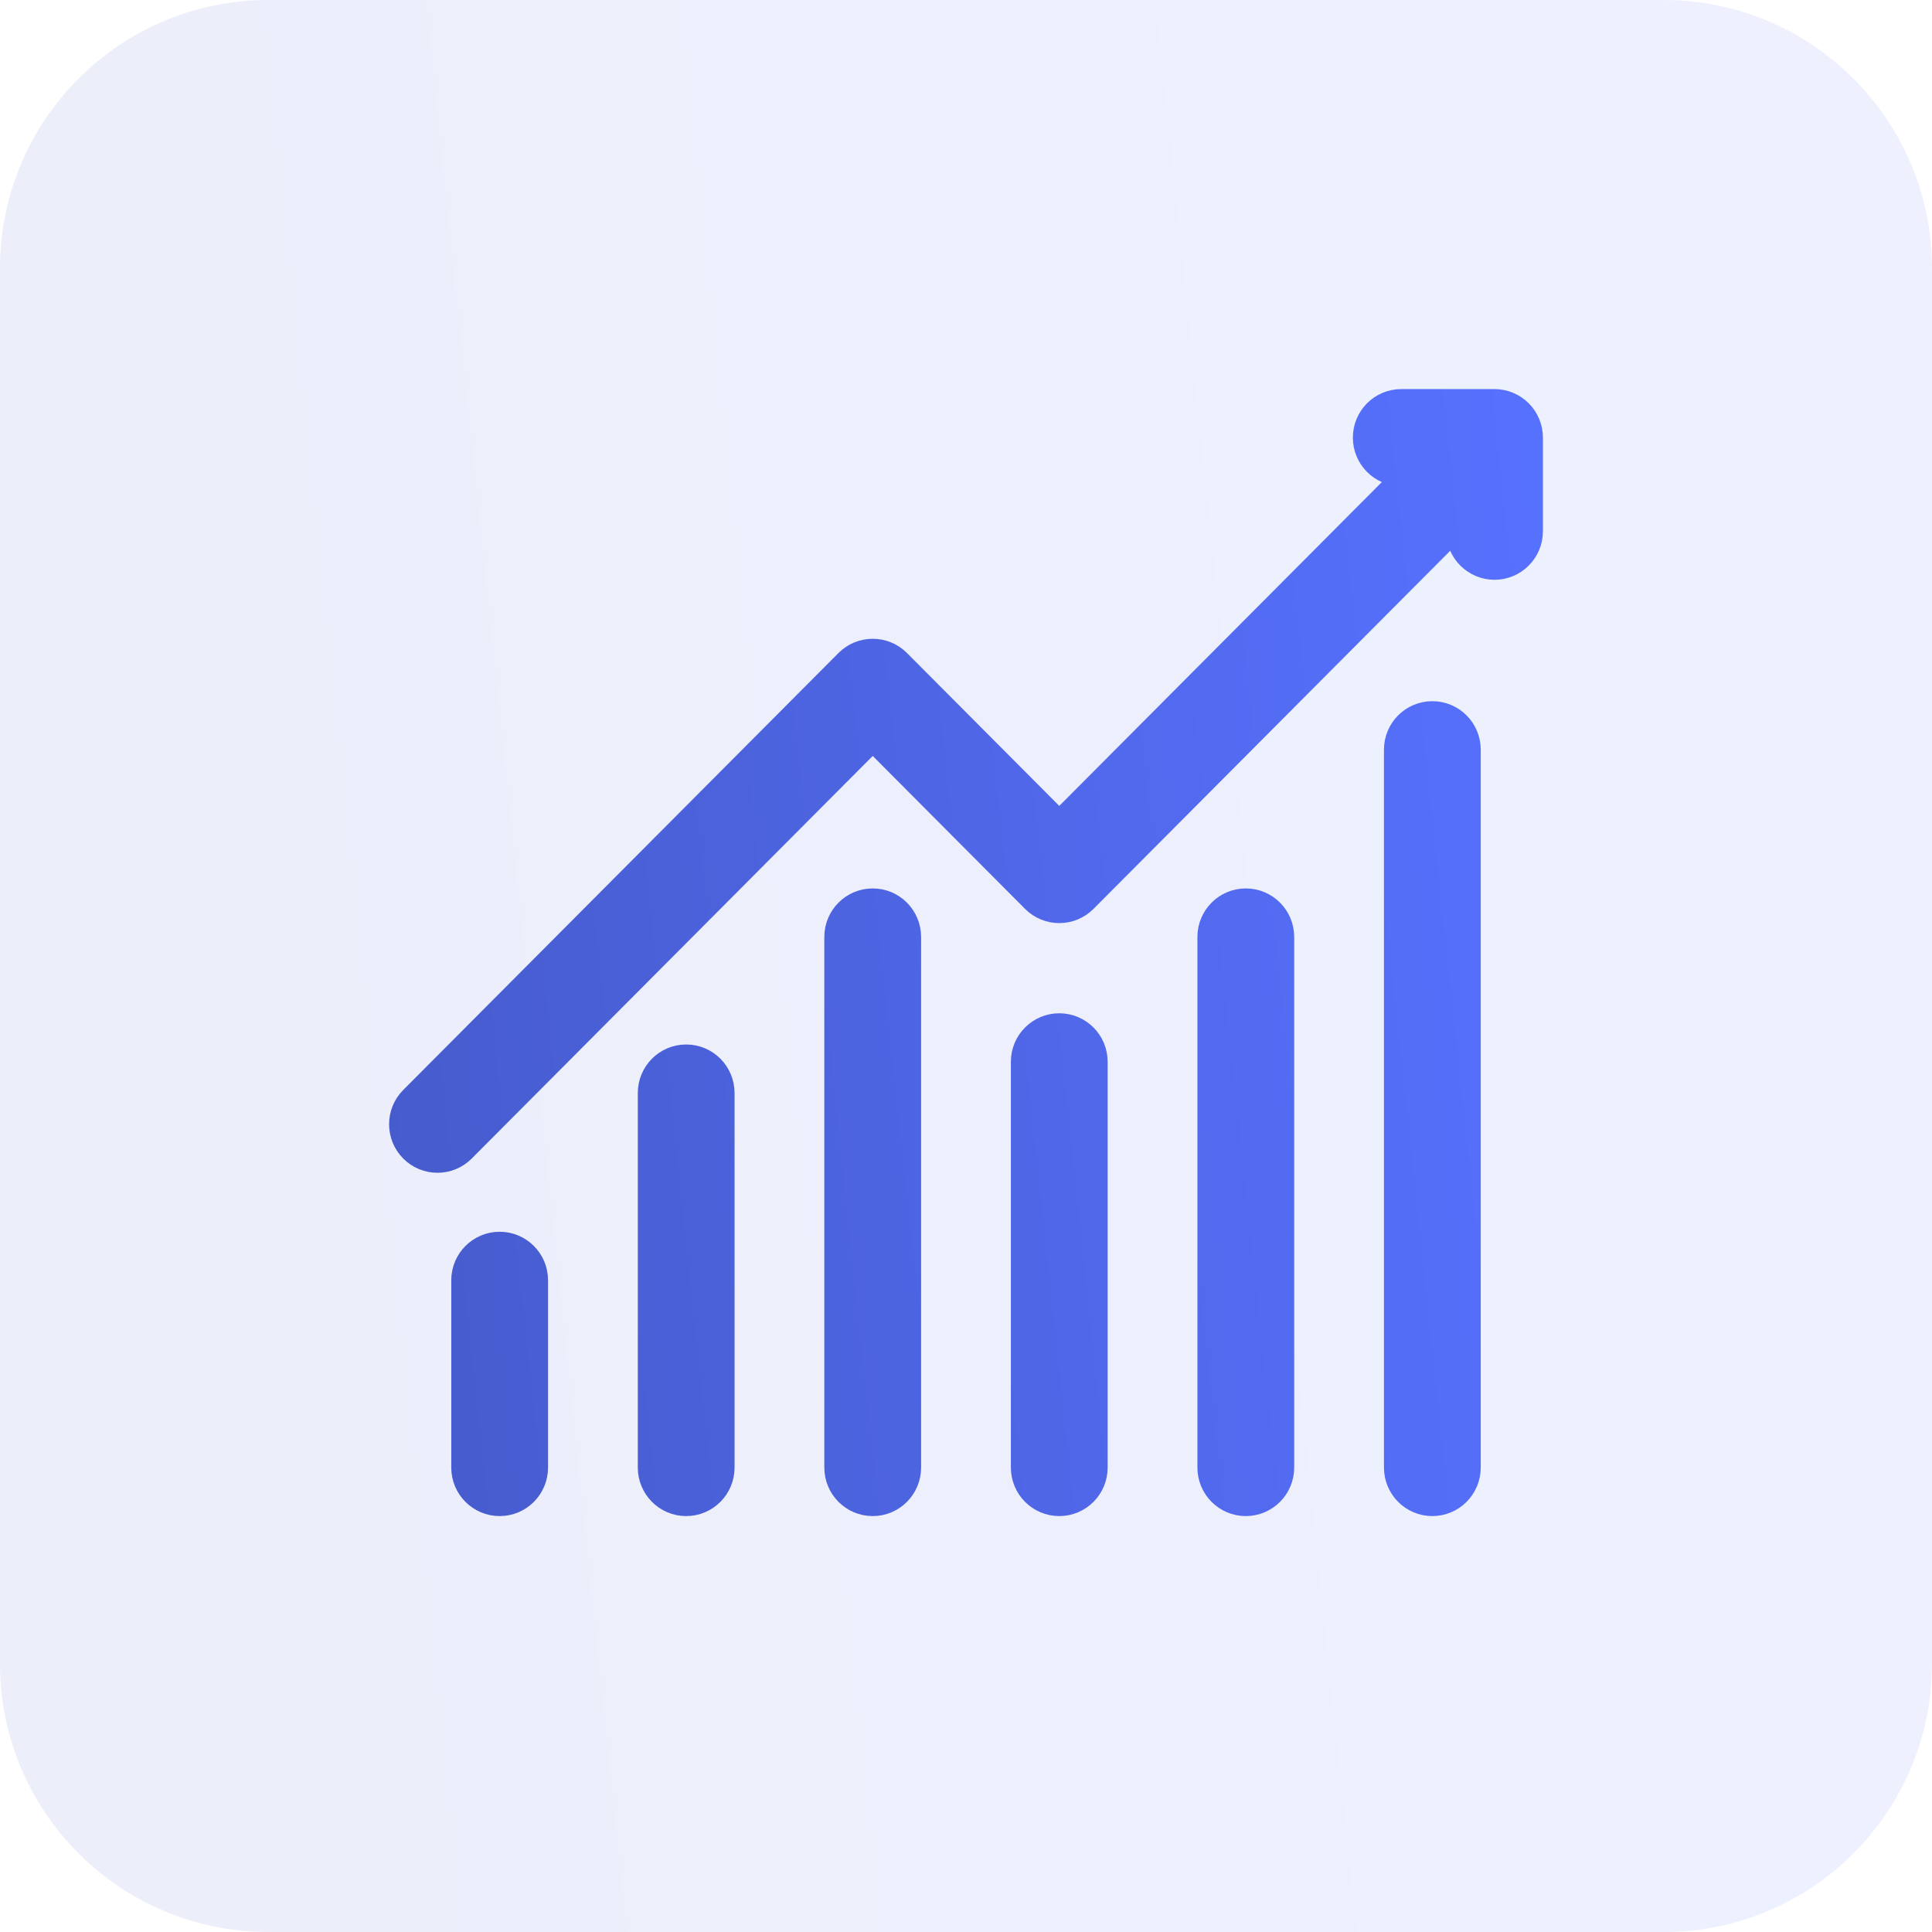
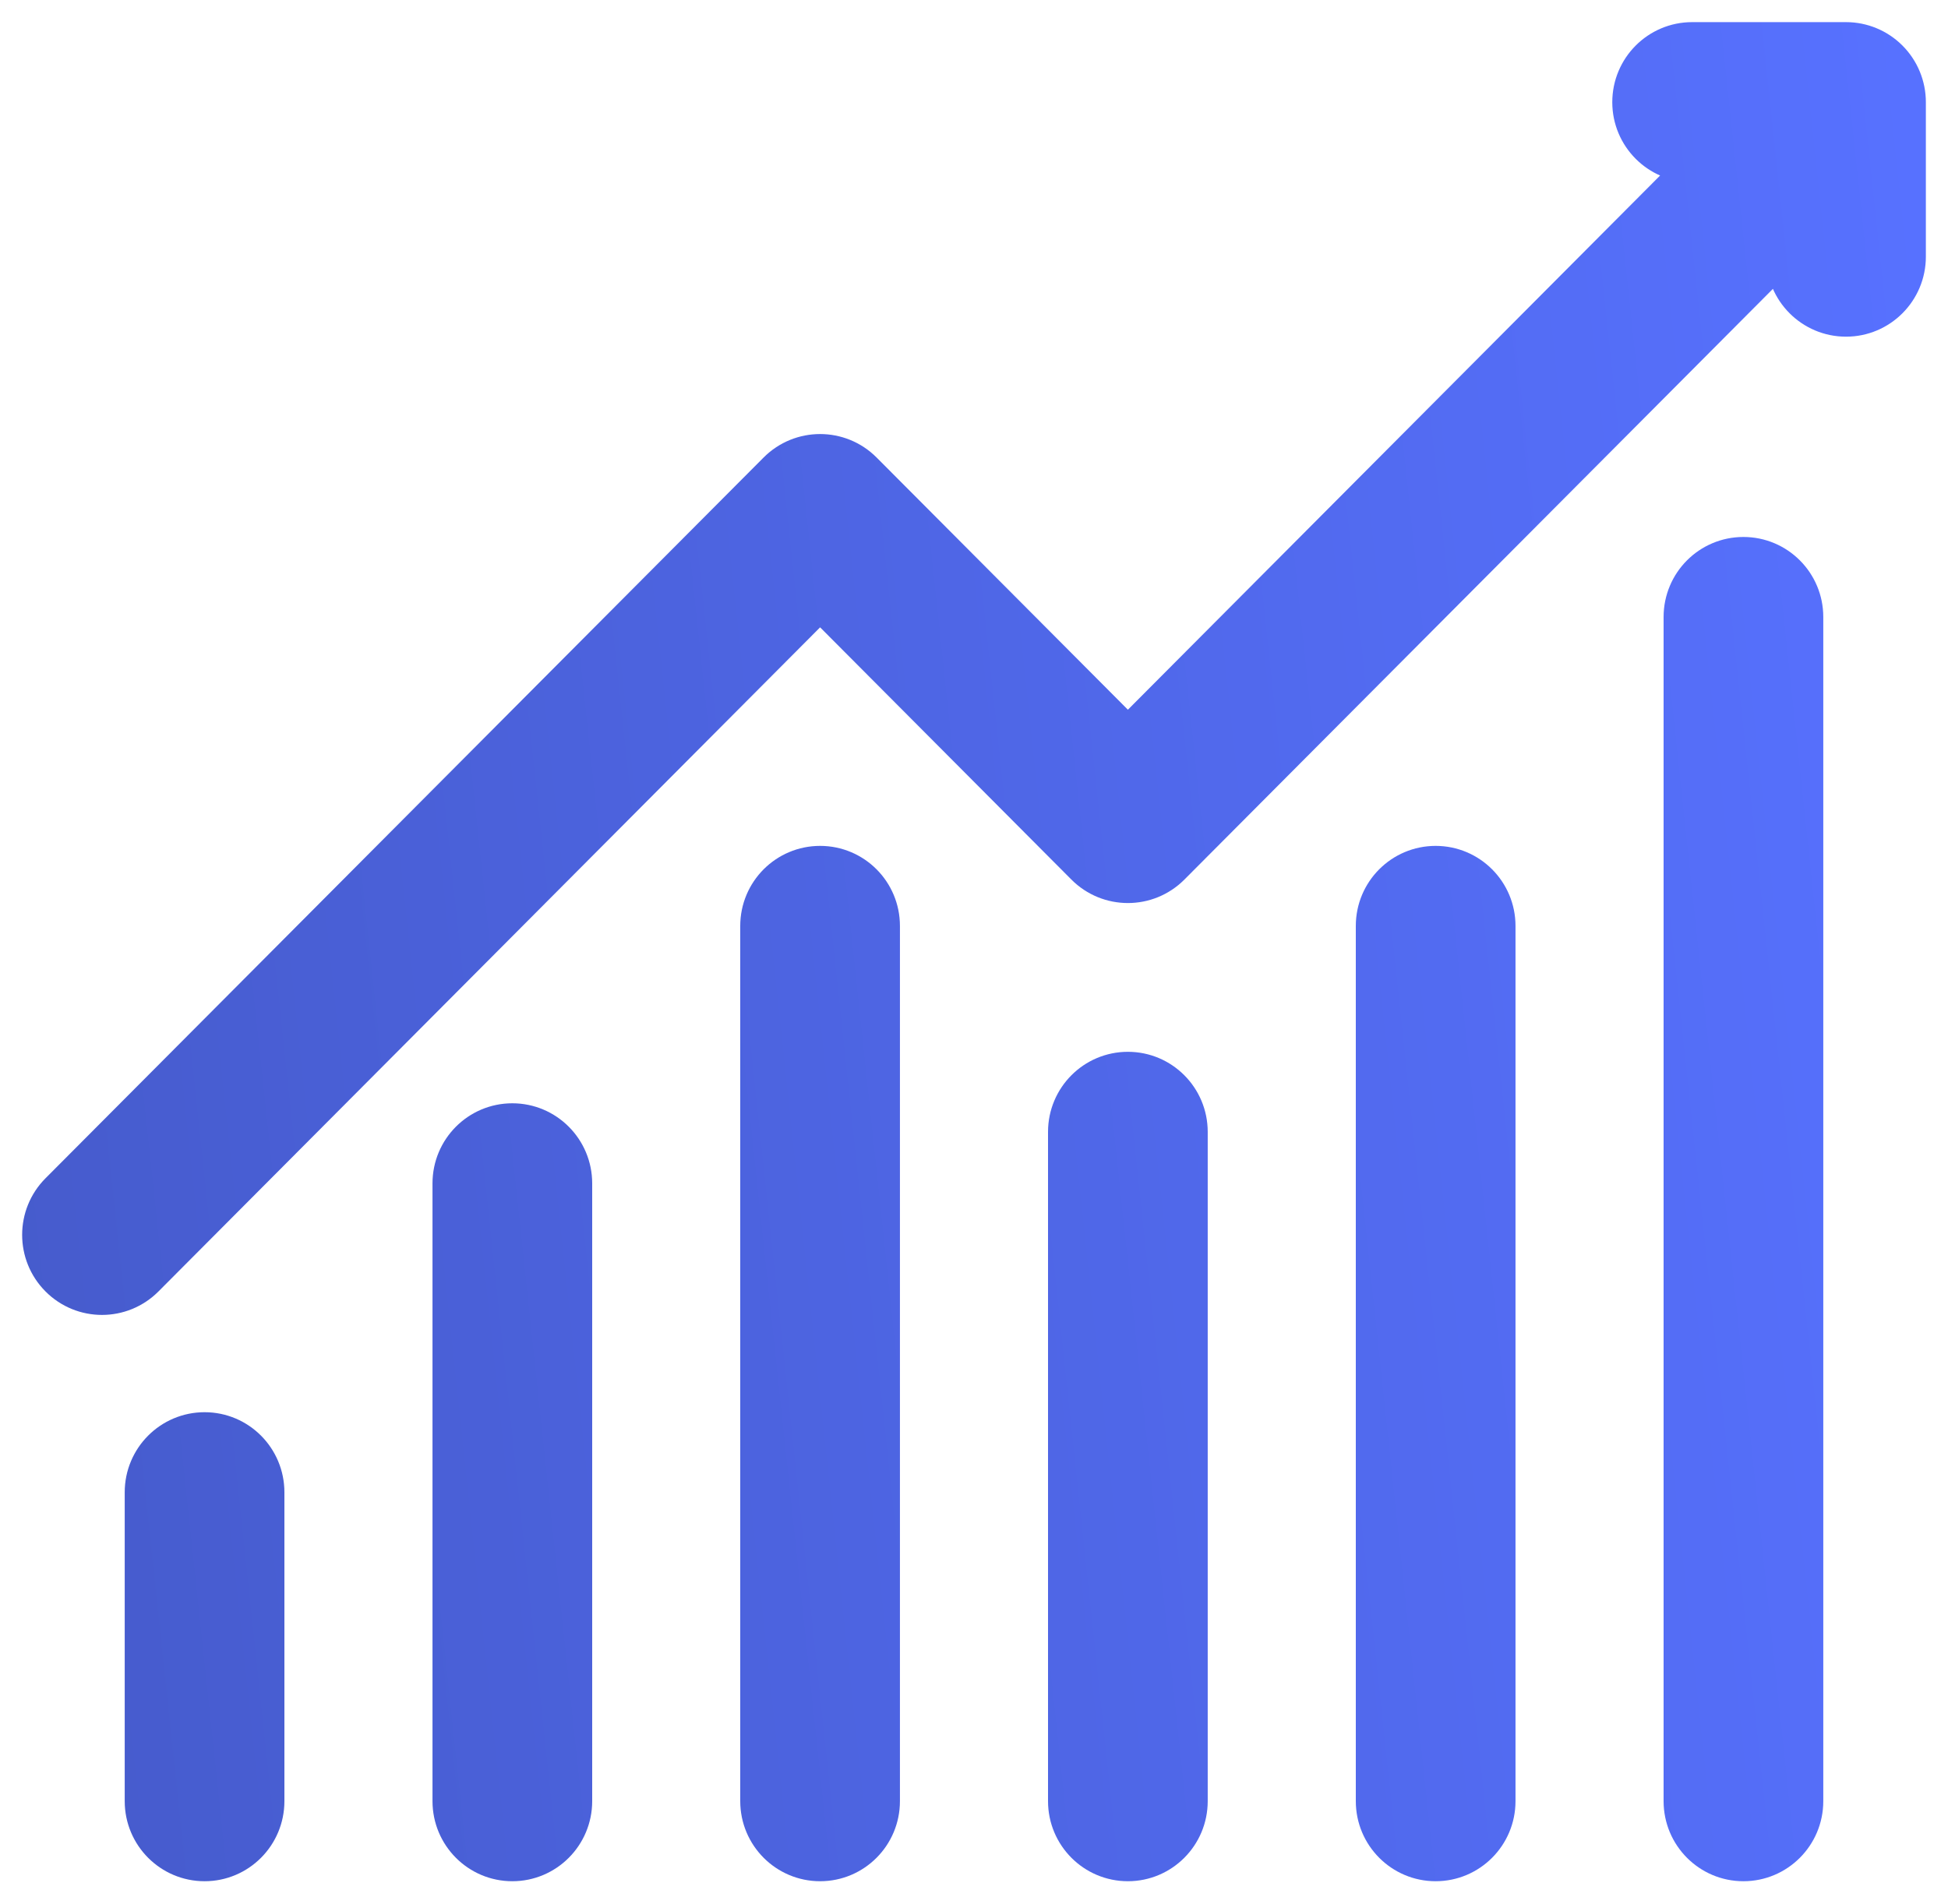
- <svg xmlns="http://www.w3.org/2000/svg" width="72" height="72" viewBox="0 0 72 72" fill="none">
-   <rect width="72" height="72" rx="10" fill="url(#paint0_linear_770_2801)" fill-opacity="0.1" />
-   <path d="M57 16.308C57 15.961 56.863 15.629 56.618 15.383C56.374 15.138 56.042 15 55.697 15L52.221 15C51.501 15 50.917 15.586 50.917 16.309C50.917 17.031 51.501 17.617 52.221 17.617L52.55 17.617L39.476 30.742L33.446 24.689C32.937 24.178 32.111 24.178 31.602 24.689L15.382 40.972C14.873 41.483 14.873 42.312 15.382 42.823C15.891 43.334 16.716 43.334 17.225 42.823L32.524 27.464L38.554 33.518C39.063 34.029 39.889 34.029 40.398 33.518L54.393 19.468L54.393 19.798C54.393 20.521 54.977 21.107 55.697 21.107C56.416 21.107 57 20.521 57 19.798V16.308Z" fill="url(#paint1_linear_770_2801)" />
-   <path d="M54.683 27.939C54.683 27.216 54.099 26.631 53.379 26.631C52.659 26.631 52.076 27.216 52.076 27.939V54.691C52.076 55.414 52.659 56 53.379 56C54.099 56 54.683 55.414 54.683 54.691V27.939Z" fill="url(#paint2_linear_770_2801)" />
-   <path d="M33.827 34.918C33.827 34.195 33.244 33.609 32.524 33.609C31.804 33.609 31.22 34.195 31.22 34.918V54.691C31.22 55.414 31.804 56 32.524 56C33.244 56 33.827 55.414 33.827 54.691V34.918Z" fill="url(#paint3_linear_770_2801)" />
-   <path d="M47.731 34.918C47.731 34.195 47.147 33.609 46.427 33.609C45.708 33.609 45.124 34.195 45.124 34.918V54.691C45.124 55.414 45.708 56 46.427 56C47.147 56 47.731 55.414 47.731 54.691V34.918Z" fill="url(#paint4_linear_770_2801)" />
-   <path d="M40.779 39.571C40.779 38.848 40.196 38.262 39.476 38.262C38.756 38.262 38.172 38.848 38.172 39.571V54.691C38.172 55.414 38.756 56 39.476 56C40.196 56 40.779 55.414 40.779 54.691V39.571Z" fill="url(#paint5_linear_770_2801)" />
-   <path d="M26.875 40.734C26.875 40.011 26.292 39.425 25.572 39.425C24.852 39.425 24.269 40.011 24.269 40.734V54.691C24.269 55.414 24.852 56 25.572 56C26.292 56 26.875 55.414 26.875 54.691V40.734Z" fill="url(#paint6_linear_770_2801)" />
-   <path d="M19.924 47.713C19.924 46.99 19.341 46.404 18.621 46.404C17.901 46.404 17.317 46.99 17.317 47.713V54.691C17.317 55.414 17.901 56 18.621 56C19.341 56 19.924 55.414 19.924 54.691V47.713Z" fill="url(#paint7_linear_770_2801)" />
-   <path d="M57 16.308C57 15.961 56.863 15.629 56.618 15.383C56.374 15.138 56.042 15 55.697 15L52.221 15C51.501 15 50.917 15.586 50.917 16.309C50.917 17.031 51.501 17.617 52.221 17.617L52.55 17.617L39.476 30.742L33.446 24.689C32.937 24.178 32.111 24.178 31.602 24.689L15.382 40.972C14.873 41.483 14.873 42.312 15.382 42.823C15.891 43.334 16.716 43.334 17.225 42.823L32.524 27.464L38.554 33.518C39.063 34.029 39.889 34.029 40.398 33.518L54.393 19.468L54.393 19.798C54.393 20.521 54.977 21.107 55.697 21.107C56.416 21.107 57 20.521 57 19.798V16.308Z" stroke="url(#paint8_linear_770_2801)" stroke-linecap="round" stroke-linejoin="round" />
-   <path d="M54.683 27.939C54.683 27.216 54.099 26.631 53.379 26.631C52.659 26.631 52.076 27.216 52.076 27.939V54.691C52.076 55.414 52.659 56 53.379 56C54.099 56 54.683 55.414 54.683 54.691V27.939Z" stroke="url(#paint9_linear_770_2801)" stroke-linecap="round" stroke-linejoin="round" />
-   <path d="M33.827 34.918C33.827 34.195 33.244 33.609 32.524 33.609C31.804 33.609 31.22 34.195 31.22 34.918V54.691C31.22 55.414 31.804 56 32.524 56C33.244 56 33.827 55.414 33.827 54.691V34.918Z" stroke="url(#paint10_linear_770_2801)" stroke-linecap="round" stroke-linejoin="round" />
-   <path d="M47.731 34.918C47.731 34.195 47.147 33.609 46.427 33.609C45.708 33.609 45.124 34.195 45.124 34.918V54.691C45.124 55.414 45.708 56 46.427 56C47.147 56 47.731 55.414 47.731 54.691V34.918Z" stroke="url(#paint11_linear_770_2801)" stroke-linecap="round" stroke-linejoin="round" />
-   <path d="M40.779 39.571C40.779 38.848 40.196 38.262 39.476 38.262C38.756 38.262 38.172 38.848 38.172 39.571V54.691C38.172 55.414 38.756 56 39.476 56C40.196 56 40.779 55.414 40.779 54.691V39.571Z" stroke="url(#paint12_linear_770_2801)" stroke-linecap="round" stroke-linejoin="round" />
-   <path d="M26.875 40.734C26.875 40.011 26.292 39.425 25.572 39.425C24.852 39.425 24.269 40.011 24.269 40.734V54.691C24.269 55.414 24.852 56 25.572 56C26.292 56 26.875 55.414 26.875 54.691V40.734Z" stroke="url(#paint13_linear_770_2801)" stroke-linecap="round" stroke-linejoin="round" />
-   <path d="M19.924 47.713C19.924 46.99 19.341 46.404 18.621 46.404C17.901 46.404 17.317 46.99 17.317 47.713V54.691C17.317 55.414 17.901 56 18.621 56C19.341 56 19.924 55.414 19.924 54.691V47.713Z" stroke="url(#paint14_linear_770_2801)" stroke-linecap="round" stroke-linejoin="round" />
+ <svg xmlns="http://www.w3.org/2000/svg" width="44" height="43" viewBox="0 0 44 43" fill="none">
+   <path d="M43 2.309C43 1.961 42.863 1.629 42.618 1.383C42.374 1.138 42.042 1 41.697 1L38.221 1C37.501 1 36.917 1.586 36.917 2.309C36.917 3.031 37.501 3.617 38.221 3.617L38.55 3.617L25.476 16.742L19.446 10.689C18.937 10.178 18.111 10.178 17.602 10.689L1.382 26.972C0.873 27.483 0.873 28.312 1.382 28.823C1.891 29.334 2.716 29.334 3.225 28.823L18.524 13.464L24.554 19.518C25.063 20.029 25.889 20.029 26.398 19.518L40.393 5.468L40.393 5.798C40.393 6.521 40.977 7.106 41.697 7.106C42.416 7.106 43 6.521 43 5.798V2.309Z" fill="url(#paint0_linear_770_2802)" />
+   <path d="M40.683 13.939C40.683 13.216 40.099 12.631 39.379 12.631C38.659 12.631 38.076 13.216 38.076 13.939V40.691C38.076 41.414 38.659 42 39.379 42C40.099 42 40.683 41.414 40.683 40.691V13.939Z" fill="url(#paint1_linear_770_2802)" />
+   <path d="M19.827 20.918C19.827 20.195 19.244 19.61 18.524 19.61C17.804 19.61 17.22 20.195 17.22 20.918V40.691C17.22 41.414 17.804 42 18.524 42C19.244 42 19.827 41.414 19.827 40.691V20.918Z" fill="url(#paint2_linear_770_2802)" />
+   <path d="M33.731 20.918C33.731 20.195 33.147 19.61 32.427 19.61C31.708 19.61 31.124 20.195 31.124 20.918V40.691C31.124 41.414 31.708 42 32.427 42C33.147 42 33.731 41.414 33.731 40.691V20.918Z" fill="url(#paint3_linear_770_2802)" />
+   <path d="M26.779 25.571C26.779 24.848 26.195 24.262 25.476 24.262C24.756 24.262 24.172 24.848 24.172 25.571V40.691C24.172 41.414 24.756 42 25.476 42C26.195 42 26.779 41.414 26.779 40.691V25.571Z" fill="url(#paint4_linear_770_2802)" />
+   <path d="M12.876 26.734C12.876 26.011 12.292 25.425 11.572 25.425C10.852 25.425 10.269 26.011 10.269 26.734V40.691C10.269 41.414 10.852 42 11.572 42C12.292 42 12.876 41.414 12.876 40.691V26.734Z" fill="url(#paint5_linear_770_2802)" />
+   <path d="M5.924 33.713C5.924 32.99 5.341 32.404 4.621 32.404C3.901 32.404 3.317 32.99 3.317 33.713V40.691C3.317 41.414 3.901 42 4.621 42C5.341 42 5.924 41.414 5.924 40.691V33.713Z" fill="url(#paint6_linear_770_2802)" />
+   <path d="M43 2.309C43 1.961 42.863 1.629 42.618 1.383C42.374 1.138 42.042 1 41.697 1L38.221 1C37.501 1 36.917 1.586 36.917 2.309C36.917 3.031 37.501 3.617 38.221 3.617L38.55 3.617L25.476 16.742L19.446 10.689C18.937 10.178 18.111 10.178 17.602 10.689L1.382 26.972C0.873 27.483 0.873 28.312 1.382 28.823C1.891 29.334 2.716 29.334 3.225 28.823L18.524 13.464L24.554 19.518C25.063 20.029 25.889 20.029 26.398 19.518L40.393 5.468L40.393 5.798C40.393 6.521 40.977 7.106 41.697 7.106C42.416 7.106 43 6.521 43 5.798V2.309Z" stroke="url(#paint7_linear_770_2802)" stroke-linecap="round" stroke-linejoin="round" />
+   <path d="M40.683 13.939C40.683 13.216 40.099 12.631 39.379 12.631C38.659 12.631 38.076 13.216 38.076 13.939V40.691C38.076 41.414 38.659 42 39.379 42C40.099 42 40.683 41.414 40.683 40.691V13.939Z" stroke="url(#paint8_linear_770_2802)" stroke-linecap="round" stroke-linejoin="round" />
+   <path d="M19.827 20.918C19.827 20.195 19.244 19.61 18.524 19.61C17.804 19.61 17.22 20.195 17.22 20.918V40.691C17.22 41.414 17.804 42 18.524 42C19.244 42 19.827 41.414 19.827 40.691V20.918Z" stroke="url(#paint9_linear_770_2802)" stroke-linecap="round" stroke-linejoin="round" />
+   <path d="M33.731 20.918C33.731 20.195 33.147 19.61 32.427 19.61C31.708 19.61 31.124 20.195 31.124 20.918V40.691C31.124 41.414 31.708 42 32.427 42C33.147 42 33.731 41.414 33.731 40.691V20.918Z" stroke="url(#paint10_linear_770_2802)" stroke-linecap="round" stroke-linejoin="round" />
+   <path d="M26.779 25.571C26.779 24.848 26.195 24.262 25.476 24.262C24.756 24.262 24.172 24.848 24.172 25.571V40.691C24.172 41.414 24.756 42 25.476 42C26.195 42 26.779 41.414 26.779 40.691V25.571Z" stroke="url(#paint11_linear_770_2802)" stroke-linecap="round" stroke-linejoin="round" />
+   <path d="M12.876 26.734C12.876 26.011 12.292 25.425 11.572 25.425C10.852 25.425 10.269 26.011 10.269 26.734V40.691C10.269 41.414 10.852 42 11.572 42C12.292 42 12.876 41.414 12.876 40.691V26.734Z" stroke="url(#paint12_linear_770_2802)" stroke-linecap="round" stroke-linejoin="round" />
+   <path d="M5.924 33.713C5.924 32.99 5.341 32.404 4.621 32.404C3.901 32.404 3.317 32.99 3.317 33.713V40.691C3.317 41.414 3.901 42 4.621 42C5.341 42 5.924 41.414 5.924 40.691V33.713Z" stroke="url(#paint13_linear_770_2802)" stroke-linecap="round" stroke-linejoin="round" />
  <defs>
-     <linearGradient id="paint0_linear_770_2801" x1="72" y1="2.06021e-05" x2="-6.646" y2="8.191" gradientUnits="userSpaceOnUse">
+     <linearGradient id="paint0_linear_770_2802" x1="43" y1="1" x2="-2.852" y2="5.892" gradientUnits="userSpaceOnUse">
      <stop stop-color="#5771FF" />
      <stop offset="1" stop-color="#465BCC" />
    </linearGradient>
-     <linearGradient id="paint1_linear_770_2801" x1="57" y1="15" x2="11.148" y2="19.892" gradientUnits="userSpaceOnUse">
+     <linearGradient id="paint1_linear_770_2802" x1="43" y1="1" x2="-2.852" y2="5.892" gradientUnits="userSpaceOnUse">
      <stop stop-color="#5771FF" />
      <stop offset="1" stop-color="#465BCC" />
    </linearGradient>
-     <linearGradient id="paint2_linear_770_2801" x1="57" y1="15" x2="11.148" y2="19.892" gradientUnits="userSpaceOnUse">
+     <linearGradient id="paint2_linear_770_2802" x1="43" y1="1" x2="-2.852" y2="5.892" gradientUnits="userSpaceOnUse">
      <stop stop-color="#5771FF" />
      <stop offset="1" stop-color="#465BCC" />
    </linearGradient>
-     <linearGradient id="paint3_linear_770_2801" x1="57" y1="15" x2="11.148" y2="19.892" gradientUnits="userSpaceOnUse">
+     <linearGradient id="paint3_linear_770_2802" x1="43" y1="1" x2="-2.852" y2="5.892" gradientUnits="userSpaceOnUse">
      <stop stop-color="#5771FF" />
      <stop offset="1" stop-color="#465BCC" />
    </linearGradient>
-     <linearGradient id="paint4_linear_770_2801" x1="57" y1="15" x2="11.148" y2="19.892" gradientUnits="userSpaceOnUse">
+     <linearGradient id="paint4_linear_770_2802" x1="43" y1="1" x2="-2.852" y2="5.892" gradientUnits="userSpaceOnUse">
      <stop stop-color="#5771FF" />
      <stop offset="1" stop-color="#465BCC" />
    </linearGradient>
-     <linearGradient id="paint5_linear_770_2801" x1="57" y1="15" x2="11.148" y2="19.892" gradientUnits="userSpaceOnUse">
+     <linearGradient id="paint5_linear_770_2802" x1="43" y1="1" x2="-2.852" y2="5.892" gradientUnits="userSpaceOnUse">
      <stop stop-color="#5771FF" />
      <stop offset="1" stop-color="#465BCC" />
    </linearGradient>
-     <linearGradient id="paint6_linear_770_2801" x1="57" y1="15" x2="11.148" y2="19.892" gradientUnits="userSpaceOnUse">
+     <linearGradient id="paint6_linear_770_2802" x1="43" y1="1" x2="-2.852" y2="5.892" gradientUnits="userSpaceOnUse">
      <stop stop-color="#5771FF" />
      <stop offset="1" stop-color="#465BCC" />
    </linearGradient>
-     <linearGradient id="paint7_linear_770_2801" x1="57" y1="15" x2="11.148" y2="19.892" gradientUnits="userSpaceOnUse">
+     <linearGradient id="paint7_linear_770_2802" x1="43" y1="1" x2="-2.852" y2="5.892" gradientUnits="userSpaceOnUse">
      <stop stop-color="#5771FF" />
      <stop offset="1" stop-color="#465BCC" />
    </linearGradient>
-     <linearGradient id="paint8_linear_770_2801" x1="57" y1="15" x2="11.148" y2="19.892" gradientUnits="userSpaceOnUse">
+     <linearGradient id="paint8_linear_770_2802" x1="43" y1="1" x2="-2.852" y2="5.892" gradientUnits="userSpaceOnUse">
      <stop stop-color="#5771FF" />
      <stop offset="1" stop-color="#465BCC" />
    </linearGradient>
-     <linearGradient id="paint9_linear_770_2801" x1="57" y1="15" x2="11.148" y2="19.892" gradientUnits="userSpaceOnUse">
+     <linearGradient id="paint9_linear_770_2802" x1="43" y1="1" x2="-2.852" y2="5.892" gradientUnits="userSpaceOnUse">
      <stop stop-color="#5771FF" />
      <stop offset="1" stop-color="#465BCC" />
    </linearGradient>
-     <linearGradient id="paint10_linear_770_2801" x1="57" y1="15" x2="11.148" y2="19.892" gradientUnits="userSpaceOnUse">
+     <linearGradient id="paint10_linear_770_2802" x1="43" y1="1" x2="-2.852" y2="5.892" gradientUnits="userSpaceOnUse">
      <stop stop-color="#5771FF" />
      <stop offset="1" stop-color="#465BCC" />
    </linearGradient>
-     <linearGradient id="paint11_linear_770_2801" x1="57" y1="15" x2="11.148" y2="19.892" gradientUnits="userSpaceOnUse">
+     <linearGradient id="paint11_linear_770_2802" x1="43" y1="1" x2="-2.852" y2="5.892" gradientUnits="userSpaceOnUse">
      <stop stop-color="#5771FF" />
      <stop offset="1" stop-color="#465BCC" />
    </linearGradient>
-     <linearGradient id="paint12_linear_770_2801" x1="57" y1="15" x2="11.148" y2="19.892" gradientUnits="userSpaceOnUse">
+     <linearGradient id="paint12_linear_770_2802" x1="43" y1="1" x2="-2.852" y2="5.892" gradientUnits="userSpaceOnUse">
      <stop stop-color="#5771FF" />
      <stop offset="1" stop-color="#465BCC" />
    </linearGradient>
-     <linearGradient id="paint13_linear_770_2801" x1="57" y1="15" x2="11.148" y2="19.892" gradientUnits="userSpaceOnUse">
-       <stop stop-color="#5771FF" />
-       <stop offset="1" stop-color="#465BCC" />
-     </linearGradient>
-     <linearGradient id="paint14_linear_770_2801" x1="57" y1="15" x2="11.148" y2="19.892" gradientUnits="userSpaceOnUse">
+     <linearGradient id="paint13_linear_770_2802" x1="43" y1="1" x2="-2.852" y2="5.892" gradientUnits="userSpaceOnUse">
      <stop stop-color="#5771FF" />
      <stop offset="1" stop-color="#465BCC" />
    </linearGradient>
  </defs>
</svg>
